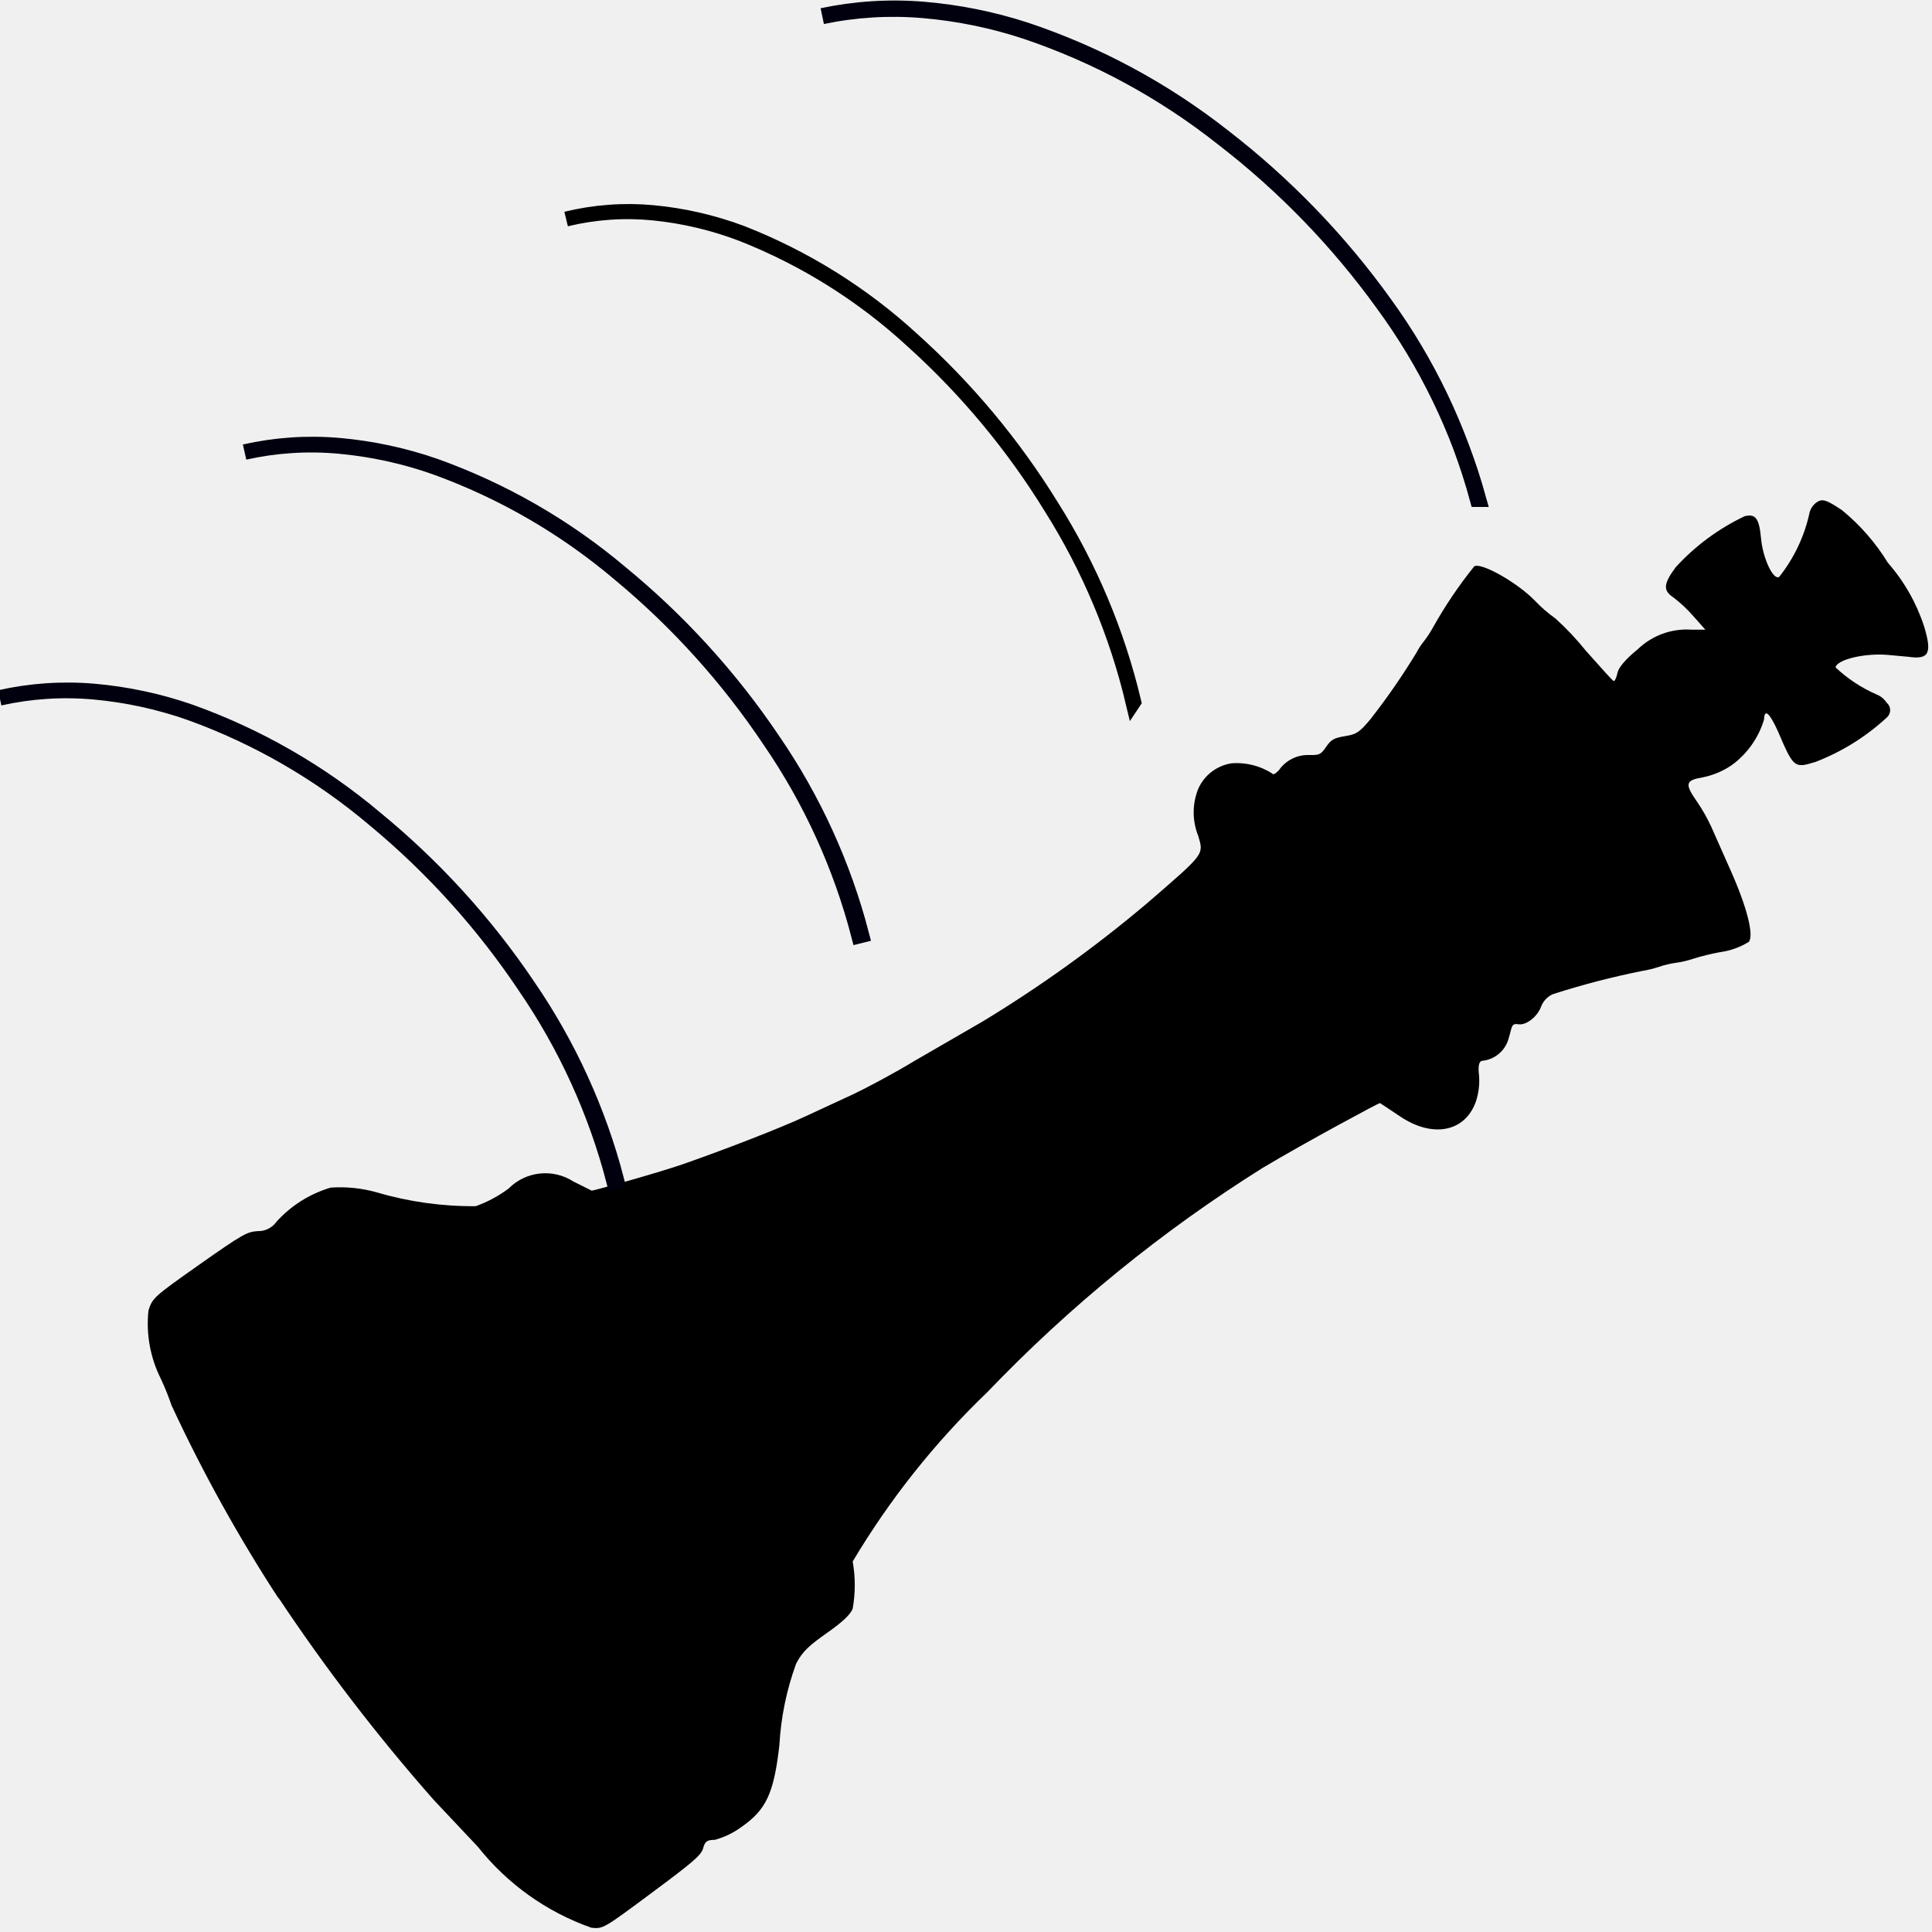
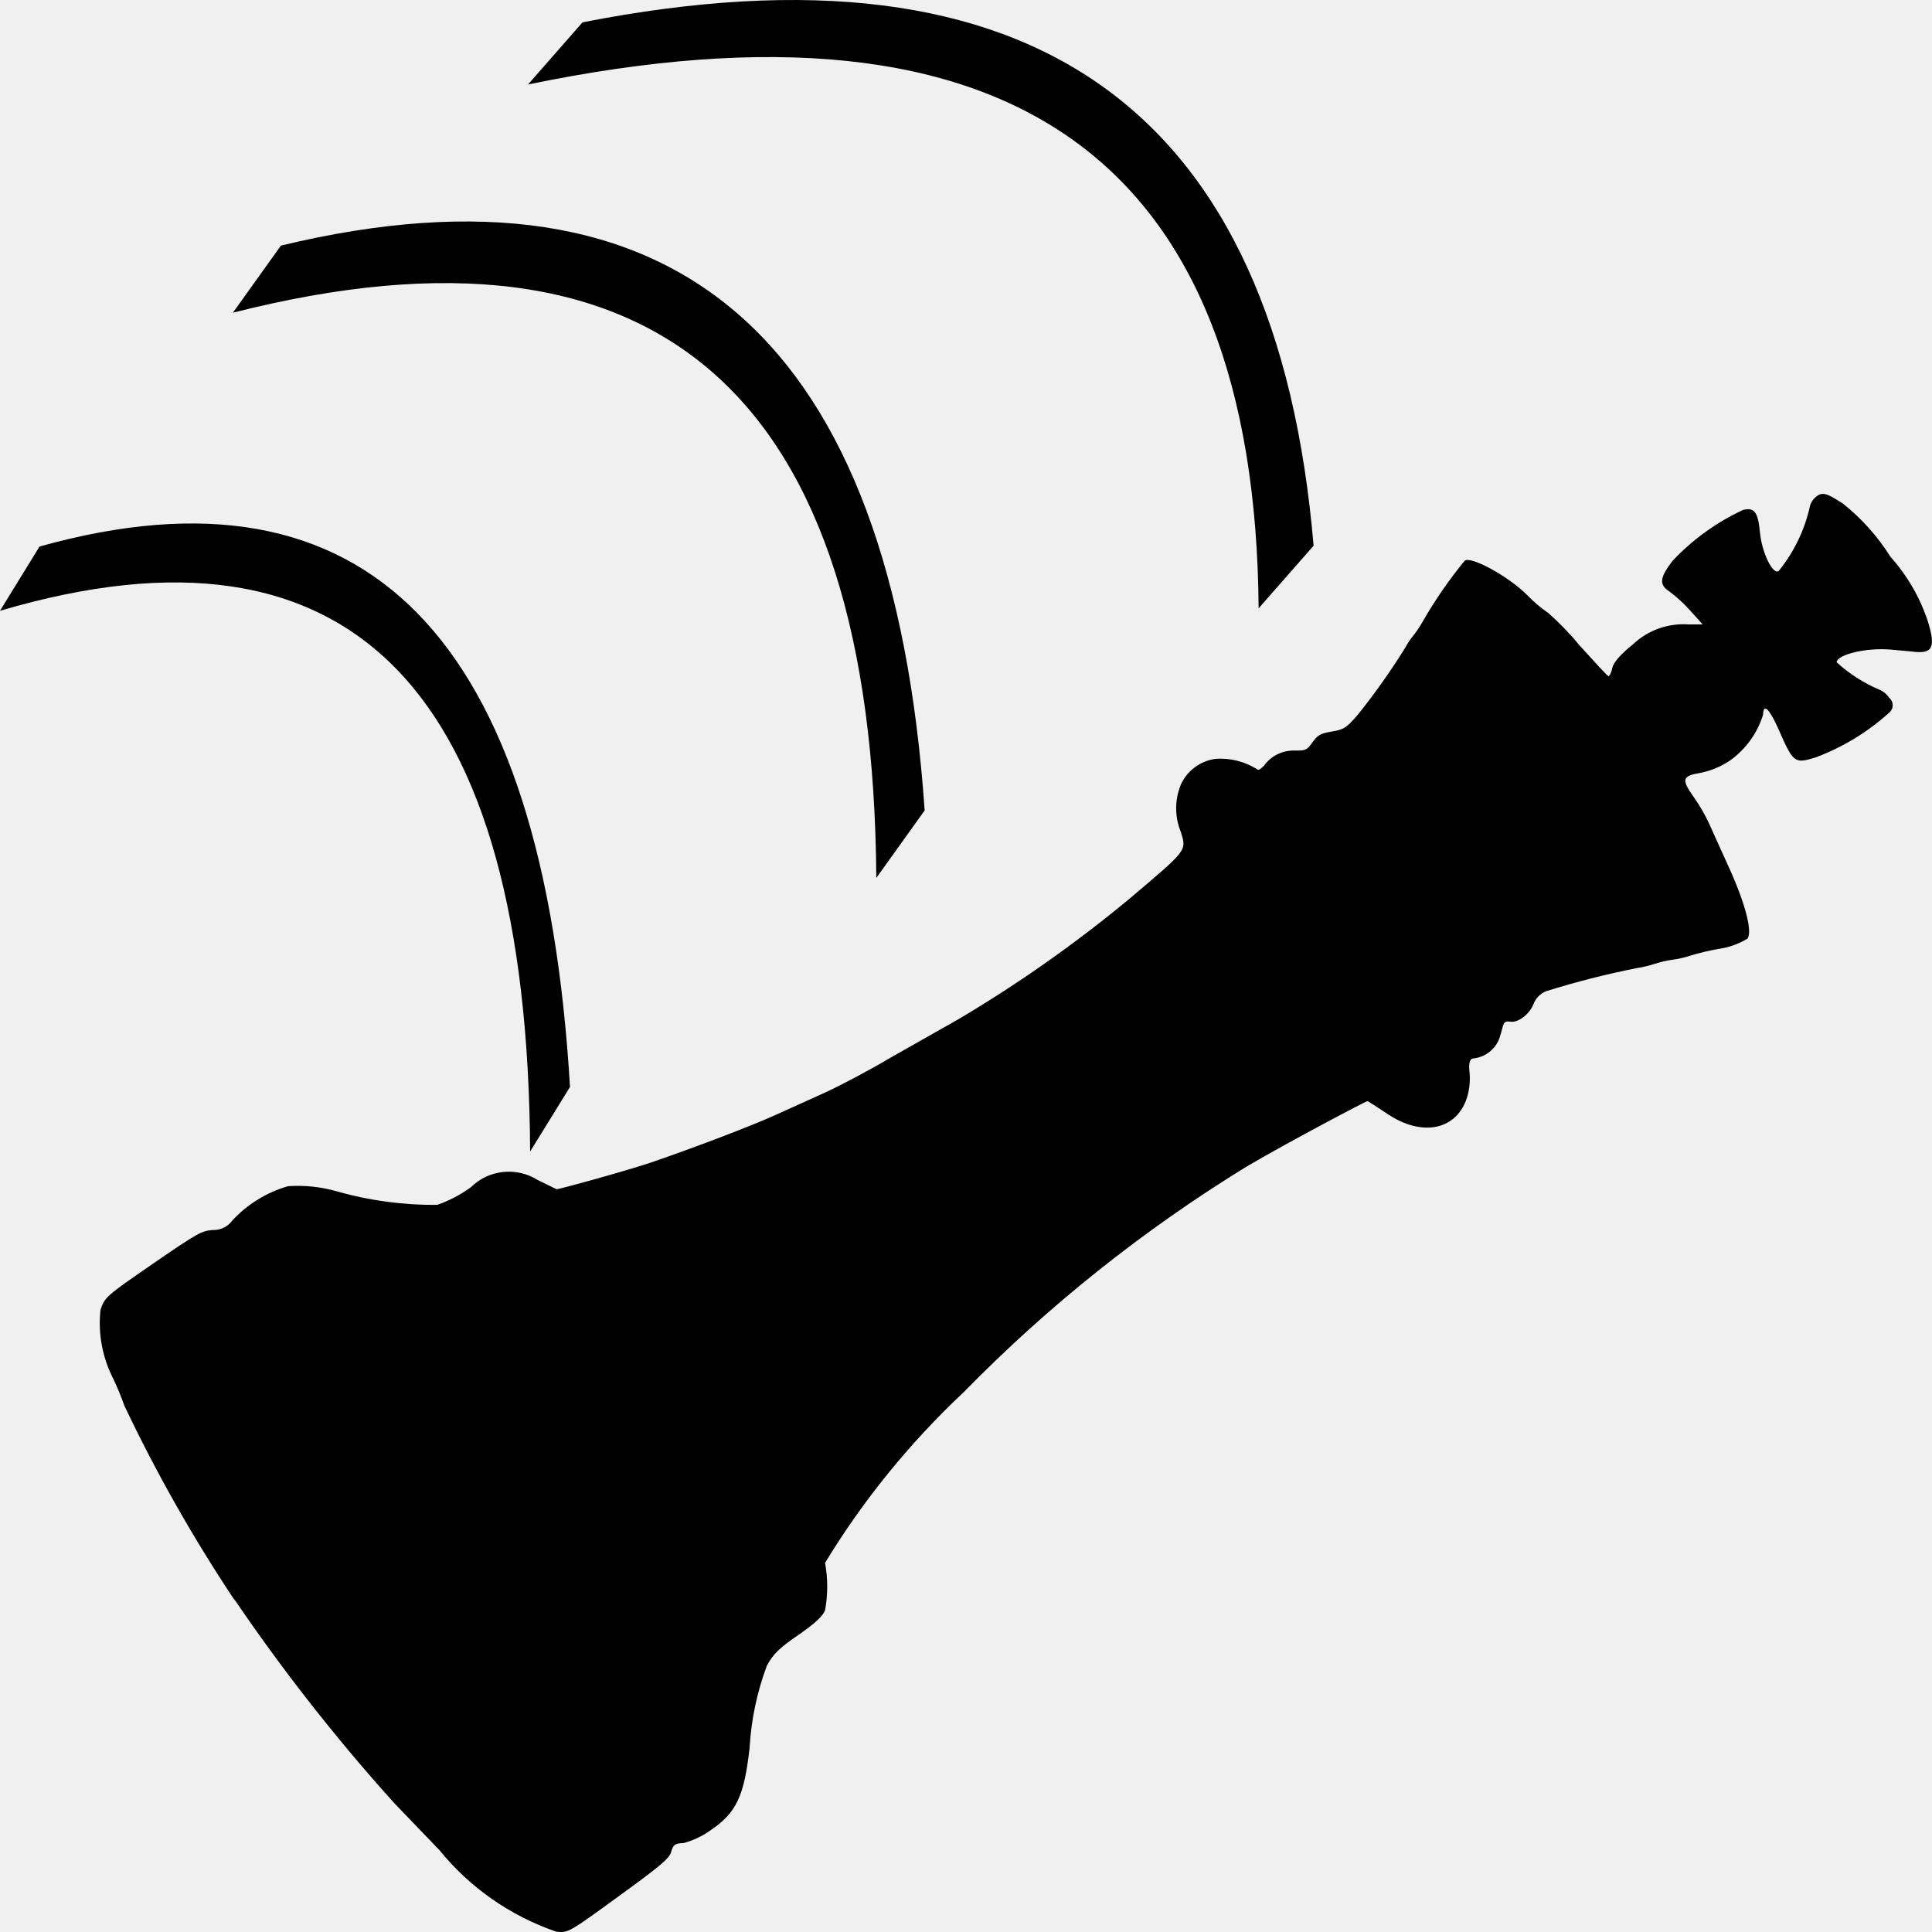
- <svg xmlns="http://www.w3.org/2000/svg" width="6.35" height="6.351" viewBox="0 0 6.35 6.351">
-   <g id="layer1" transform="translate(-39.432 -8.834)">
-     <g id="g855">
-       <g id="g3380" transform="translate(32.593 7.213)">
-         <g id="g4563" transform="translate(-0.603 -0.38)">
-           <path id="path847" d="M8.362,7.262a5.077,5.077,0,0,1-.356-.641.874.874,0,0,0-.035-.087.405.405,0,0,1-.041-.225c.013-.041.017-.045.166-.15s.158-.108.193-.111a.073.073,0,0,0,.062-.031.389.389,0,0,1,.178-.112.445.445,0,0,1,.153.016,1.113,1.113,0,0,0,.324.045.411.411,0,0,0,.108-.058.17.17,0,0,1,.213-.023l.06.03c.007,0,.206-.055.3-.087.14-.049.318-.118.4-.156l.162-.075c.044-.021.136-.07.2-.109l.223-.129a4.251,4.251,0,0,0,.541-.389c.191-.165.186-.159.168-.221a.207.207,0,0,1,0-.155.143.143,0,0,1,.111-.084.217.217,0,0,1,.131.033c.005.007.013,0,.023-.01a.116.116,0,0,1,.1-.05c.031,0,.037,0,.054-.025s.026-.031.063-.037.047-.011.085-.057a2.271,2.271,0,0,0,.15-.217.222.222,0,0,1,.024-.037.358.358,0,0,0,.031-.047,1.442,1.442,0,0,1,.135-.2c.021-.015.141.052.2.113a.445.445,0,0,0,.067.058.916.916,0,0,1,.1.106c.048.054.089.1.092.1s.009-.011.012-.027.025-.044.066-.077a.232.232,0,0,1,.179-.065h.044l-.039-.044a.452.452,0,0,0-.066-.062c-.035-.023-.033-.045.008-.1a.734.734,0,0,1,.226-.167c.036-.009.048.007.054.073s.041.14.06.126a.514.514,0,0,0,.1-.213.06.06,0,0,1,.028-.035c.018-.009.034,0,.078.029a.687.687,0,0,1,.151.173.6.6,0,0,1,.119.209c.027.089.016.11-.052.1l-.066-.006c-.076-.007-.169.015-.173.041a.472.472,0,0,0,.135.089.071.071,0,0,1,.033.027.032.032,0,0,1,0,.049.732.732,0,0,1-.235.146c-.069.021-.071.019-.122-.1-.028-.062-.045-.077-.046-.04a.288.288,0,0,1-.106.15.258.258,0,0,1-.094.04c-.059.01-.062.021-.02.081a.57.57,0,0,1,.046.081l.063.142c.055.123.078.215.061.237a.24.24,0,0,1-.095.034.761.761,0,0,0-.089.022.3.3,0,0,1-.056.013.314.314,0,0,0-.055.013.359.359,0,0,1-.057.014,2.691,2.691,0,0,0-.292.076.073.073,0,0,0-.039.041c-.012.033-.049.062-.074.058s-.021.009-.032.044a.1.1,0,0,1-.086.076c-.012,0-.016.017-.012.048a.218.218,0,0,1-.011.088c-.037.1-.144.118-.25.046-.034-.023-.063-.042-.065-.043s-.241.127-.385.213a4.735,4.735,0,0,0-.905.737,2.649,2.649,0,0,0-.443.557.44.44,0,0,1,0,.155c-.007.019-.032.043-.086.081s-.079.059-.1.1a.932.932,0,0,0-.055.268c-.018.158-.043.212-.125.269a.266.266,0,0,1-.087.042c-.028,0-.033.007-.039.029s-.039.049-.167.144c-.16.119-.161.12-.2.116a.826.826,0,0,1-.373-.266l-.145-.154a6.183,6.183,0,0,1-.514-.67Z" />
-           <path id="path849-5" d="M11.169,4.308h0a2.121,2.121,0,0,0-.27-.642h0a2.505,2.505,0,0,0-.458-.549h0a1.8,1.8,0,0,0-.561-.35h0A1.13,1.13,0,0,0,9.589,2.7h0a.865.865,0,0,0-.286.021.861.861,0,0,1,.286-.02h0a1.129,1.129,0,0,1,.292.069h0a1.8,1.8,0,0,1,.56.351h0a2.5,2.5,0,0,1,.457.549h0a2.126,2.126,0,0,1,.269.641h0Z" fill="#fff" stroke="#000" stroke-width="0.049" />
-           <path id="path849-5-2" d="M10.274,5.075h0a2.034,2.034,0,0,0-.293-.642h0a2.564,2.564,0,0,0-.5-.549h0a1.98,1.98,0,0,0-.608-.35h0a1.311,1.311,0,0,0-.317-.068h0a1.012,1.012,0,0,0-.31.021,1.007,1.007,0,0,1,.31-.02h0a1.309,1.309,0,0,1,.317.069h0a1.977,1.977,0,0,1,.606.351h0a2.563,2.563,0,0,1,.495.549h0a2.038,2.038,0,0,1,.292.641h0Z" fill="#fff" stroke="#00000f" stroke-width="0.051" />
-           <path id="path849-5-2-0" d="M12.3,3.641h0A1.972,1.972,0,0,0,11.993,3h0a2.631,2.631,0,0,0-.53-.549h0a2.153,2.153,0,0,0-.649-.35h0a1.482,1.482,0,0,0-.338-.068h0a1.152,1.152,0,0,0-.331.021,1.146,1.146,0,0,1,.331-.02h0a1.479,1.479,0,0,1,.338.069h0a2.151,2.151,0,0,1,.647.351h0A2.629,2.629,0,0,1,11.99,3h0a1.977,1.977,0,0,1,.311.641h0Z" fill="#fff" stroke="#00000f" stroke-width="0.053" />
-           <path id="path849-5-2-3" d="M9.469,5.883h0a2.034,2.034,0,0,0-.293-.642h0a2.564,2.564,0,0,0-.5-.549h0a1.979,1.979,0,0,0-.608-.35h0a1.312,1.312,0,0,0-.317-.068h0a1.012,1.012,0,0,0-.31.021,1.007,1.007,0,0,1,.31-.02h0a1.309,1.309,0,0,1,.317.069h0a1.977,1.977,0,0,1,.606.351h0a2.563,2.563,0,0,1,.495.549h0a2.038,2.038,0,0,1,.292.641h0Z" fill="#fff" stroke="#00000f" stroke-width="0.051" />
-         </g>
-       </g>
-     </g>
+ <svg xmlns="http://www.w3.org/2000/svg" id="svg859" version="1.1" viewBox="0 0 24 24" height="24" width="24">
+   <defs id="defs863" />
+   <g transform="matrix(1.023395,0,0,1.008135,-0.5845037,-0.03290656)" id="g951">
+     <path id="path847" d="M 3.433,19.772 A 19.292,19.168 0 0 1 2.08,17.352 3.321,3.3 0 0 0 1.947,17.024 1.539,1.529 0 0 1 1.791,16.174 c 0.049,-0.155 0.065,-0.17 0.631,-0.566 0.566,-0.396 0.6,-0.408 0.733,-0.419 a 0.277,0.276 0 0 0 0.236,-0.117 1.478,1.469 0 0 1 0.676,-0.423 1.691,1.68 0 0 1 0.581,0.06 4.229,4.202 0 0 0 1.231,0.17 1.562,1.552 0 0 0 0.41,-0.219 0.646,0.642 0 0 1 0.809,-0.087 L 7.328,14.687 c 0.027,0 0.783,-0.208 1.14,-0.328 0.532,-0.185 1.208,-0.446 1.52,-0.589 l 0.616,-0.283 c 0.167,-0.079 0.517,-0.264 0.76,-0.412 l 0.847,-0.487 a 16.153,16.05 0 0 0 2.056,-1.469 c 0.726,-0.623 0.707,-0.6 0.638,-0.834 a 0.787,0.782 0 0 1 0,-0.585 0.543,0.54 0 0 1 0.422,-0.317 0.825,0.819 0 0 1 0.498,0.125 c 0.019,0.026 0.049,0 0.087,-0.038 a 0.441,0.438 0 0 1 0.38,-0.189 c 0.118,0 0.141,0 0.205,-0.094 0.065,-0.094 0.099,-0.117 0.239,-0.14 0.141,-0.023 0.179,-0.042 0.323,-0.215 a 8.629,8.574 0 0 0 0.57,-0.819 0.844,0.838 0 0 1 0.091,-0.14 1.36,1.352 0 0 0 0.118,-0.177 5.479,5.444 0 0 1 0.513,-0.755 c 0.08,-0.057 0.536,0.196 0.76,0.427 a 1.691,1.68 0 0 0 0.255,0.219 3.481,3.458 0 0 1 0.38,0.4 c 0.182,0.204 0.338,0.378 0.35,0.378 0.011,0 0.034,-0.042 0.046,-0.102 0.011,-0.06 0.095,-0.166 0.251,-0.291 a 0.882,0.876 0 0 1 0.68,-0.245 H 21.239 L 21.09,7.559 A 1.718,1.707 0 0 0 20.84,7.325 c -0.133,-0.087 -0.125,-0.17 0.03,-0.378 a 2.789,2.771 0 0 1 0.859,-0.631 c 0.137,-0.034 0.182,0.026 0.205,0.276 0.023,0.249 0.156,0.529 0.228,0.476 A 1.953,1.941 0 0 0 22.542,6.264 0.228,0.227 0 0 1 22.648,6.131 c 0.068,-0.034 0.129,0 0.296,0.109 a 2.61,2.594 0 0 1 0.574,0.653 2.28,2.265 0 0 1 0.452,0.789 c 0.103,0.336 0.061,0.415 -0.198,0.378 l -0.251,-0.023 c -0.289,-0.026 -0.642,0.057 -0.657,0.155 a 1.794,1.782 0 0 0 0.513,0.336 0.27,0.268 0 0 1 0.125,0.102 0.122,0.121 0 0 1 0,0.185 2.781,2.764 0 0 1 -0.893,0.551 C 22.348,9.446 22.341,9.439 22.147,8.99 22.04,8.755 21.976,8.699 21.972,8.839 a 1.094,1.087 0 0 1 -0.403,0.566 0.98,0.974 0 0 1 -0.357,0.151 c -0.224,0.038 -0.236,0.079 -0.076,0.306 A 2.166,2.152 0 0 1 21.311,10.168 l 0.239,0.536 c 0.209,0.464 0.296,0.812 0.232,0.895 a 0.912,0.906 0 0 1 -0.361,0.128 2.892,2.873 0 0 0 -0.338,0.083 1.14,1.133 0 0 1 -0.213,0.049 1.193,1.186 0 0 0 -0.209,0.049 1.364,1.355 0 0 1 -0.217,0.053 10.225,10.16 0 0 0 -1.11,0.287 0.277,0.276 0 0 0 -0.148,0.155 c -0.046,0.125 -0.186,0.234 -0.281,0.219 -0.095,-0.015 -0.08,0.034 -0.122,0.166 a 0.38,0.378 0 0 1 -0.327,0.287 c -0.046,0 -0.061,0.064 -0.046,0.181 a 0.828,0.823 0 0 1 -0.042,0.332 c -0.141,0.378 -0.547,0.446 -0.95,0.174 -0.129,-0.087 -0.239,-0.159 -0.247,-0.162 -0.008,-0.004 -0.916,0.479 -1.463,0.804 a 17.992,17.877 0 0 0 -3.439,2.783 10.066,10.001 0 0 0 -1.683,2.103 1.672,1.661 0 0 1 0,0.585 c -0.027,0.072 -0.122,0.162 -0.327,0.306 -0.205,0.143 -0.3,0.223 -0.38,0.378 a 3.541,3.519 0 0 0 -0.209,1.012 C 9.604,22.166 9.509,22.37 9.197,22.585 a 1.011,1.004 0 0 1 -0.331,0.159 c -0.106,0 -0.125,0.026 -0.148,0.109 -0.023,0.083 -0.148,0.185 -0.635,0.544 -0.608,0.449 -0.612,0.453 -0.76,0.438 A 3.139,3.119 0 0 1 5.906,22.831 L 5.355,22.249 a 23.494,23.344 0 0 1 -1.953,-2.53 z" style="fill:#000000;fill-opacity:1;stroke:none;stroke-width:3.788" />
+     <path style="fill:#000000;fill-opacity:1;stroke:none;stroke-width:2.977px;stroke-linecap:butt;stroke-linejoin:miter;stroke-opacity:1" d="m 3.981,3.059 -0.583,0.827 c 5.207,-1.344 7.772,1.032 7.81,6.965 l 0.587,-0.832 C 11.401,4.225 8.815,1.877 3.981,3.059 Z" id="path893" />
+     <path id="path893-3" d="M 7.642,0.308 6.98,1.074 C 12.894,-0.171 15.806,2.031 15.849,7.528 L 16.516,6.757 C 16.068,1.389 13.131,-0.787 7.642,0.308 Z" style="fill:#000000;fill-opacity:1;stroke:none;stroke-width:3.054px;stroke-linecap:butt;stroke-linejoin:miter;stroke-opacity:1" />
+     <path id="path893-8" d="M 1.051,6.767 0.571,7.559 C 4.862,6.273 6.975,8.546 7.006,14.222 l 0.484,-0.796 C 7.166,7.884 5.035,5.637 1.051,6.767 Z" style="fill:#000000;fill-opacity:1;stroke:none;stroke-width:2.643px;stroke-linecap:butt;stroke-linejoin:miter;stroke-opacity:1" />
  </g>
</svg>
